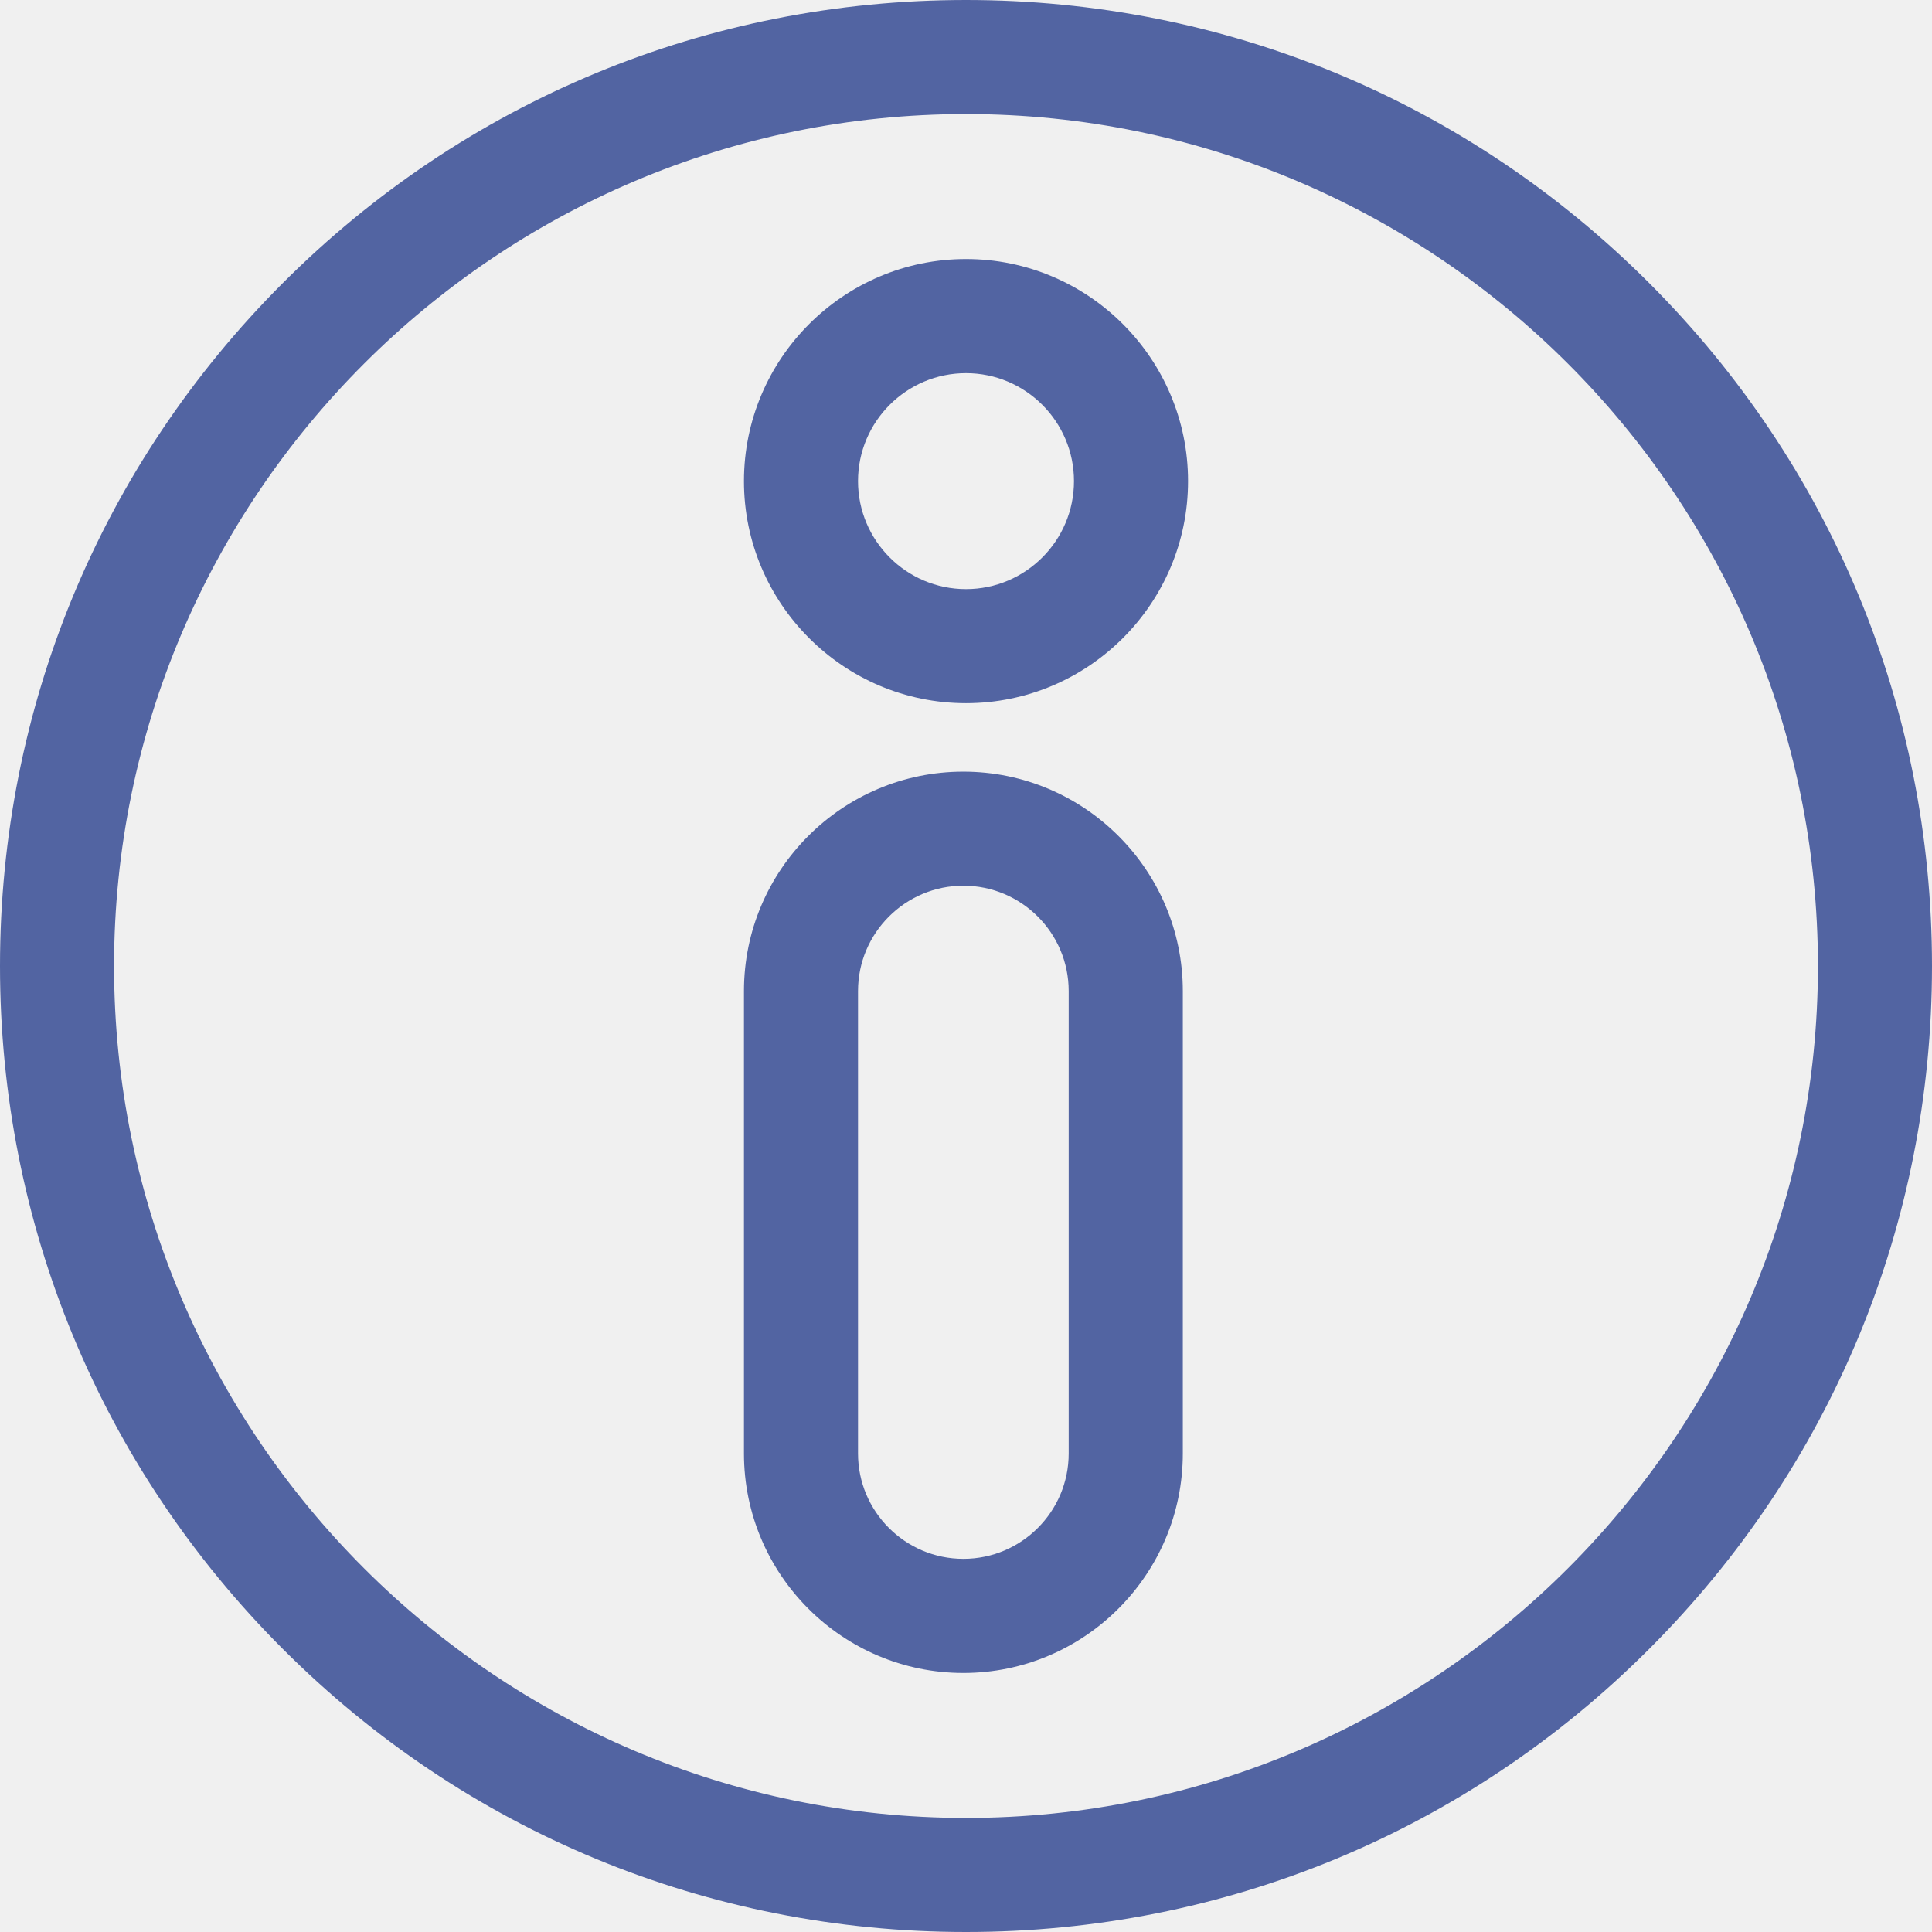
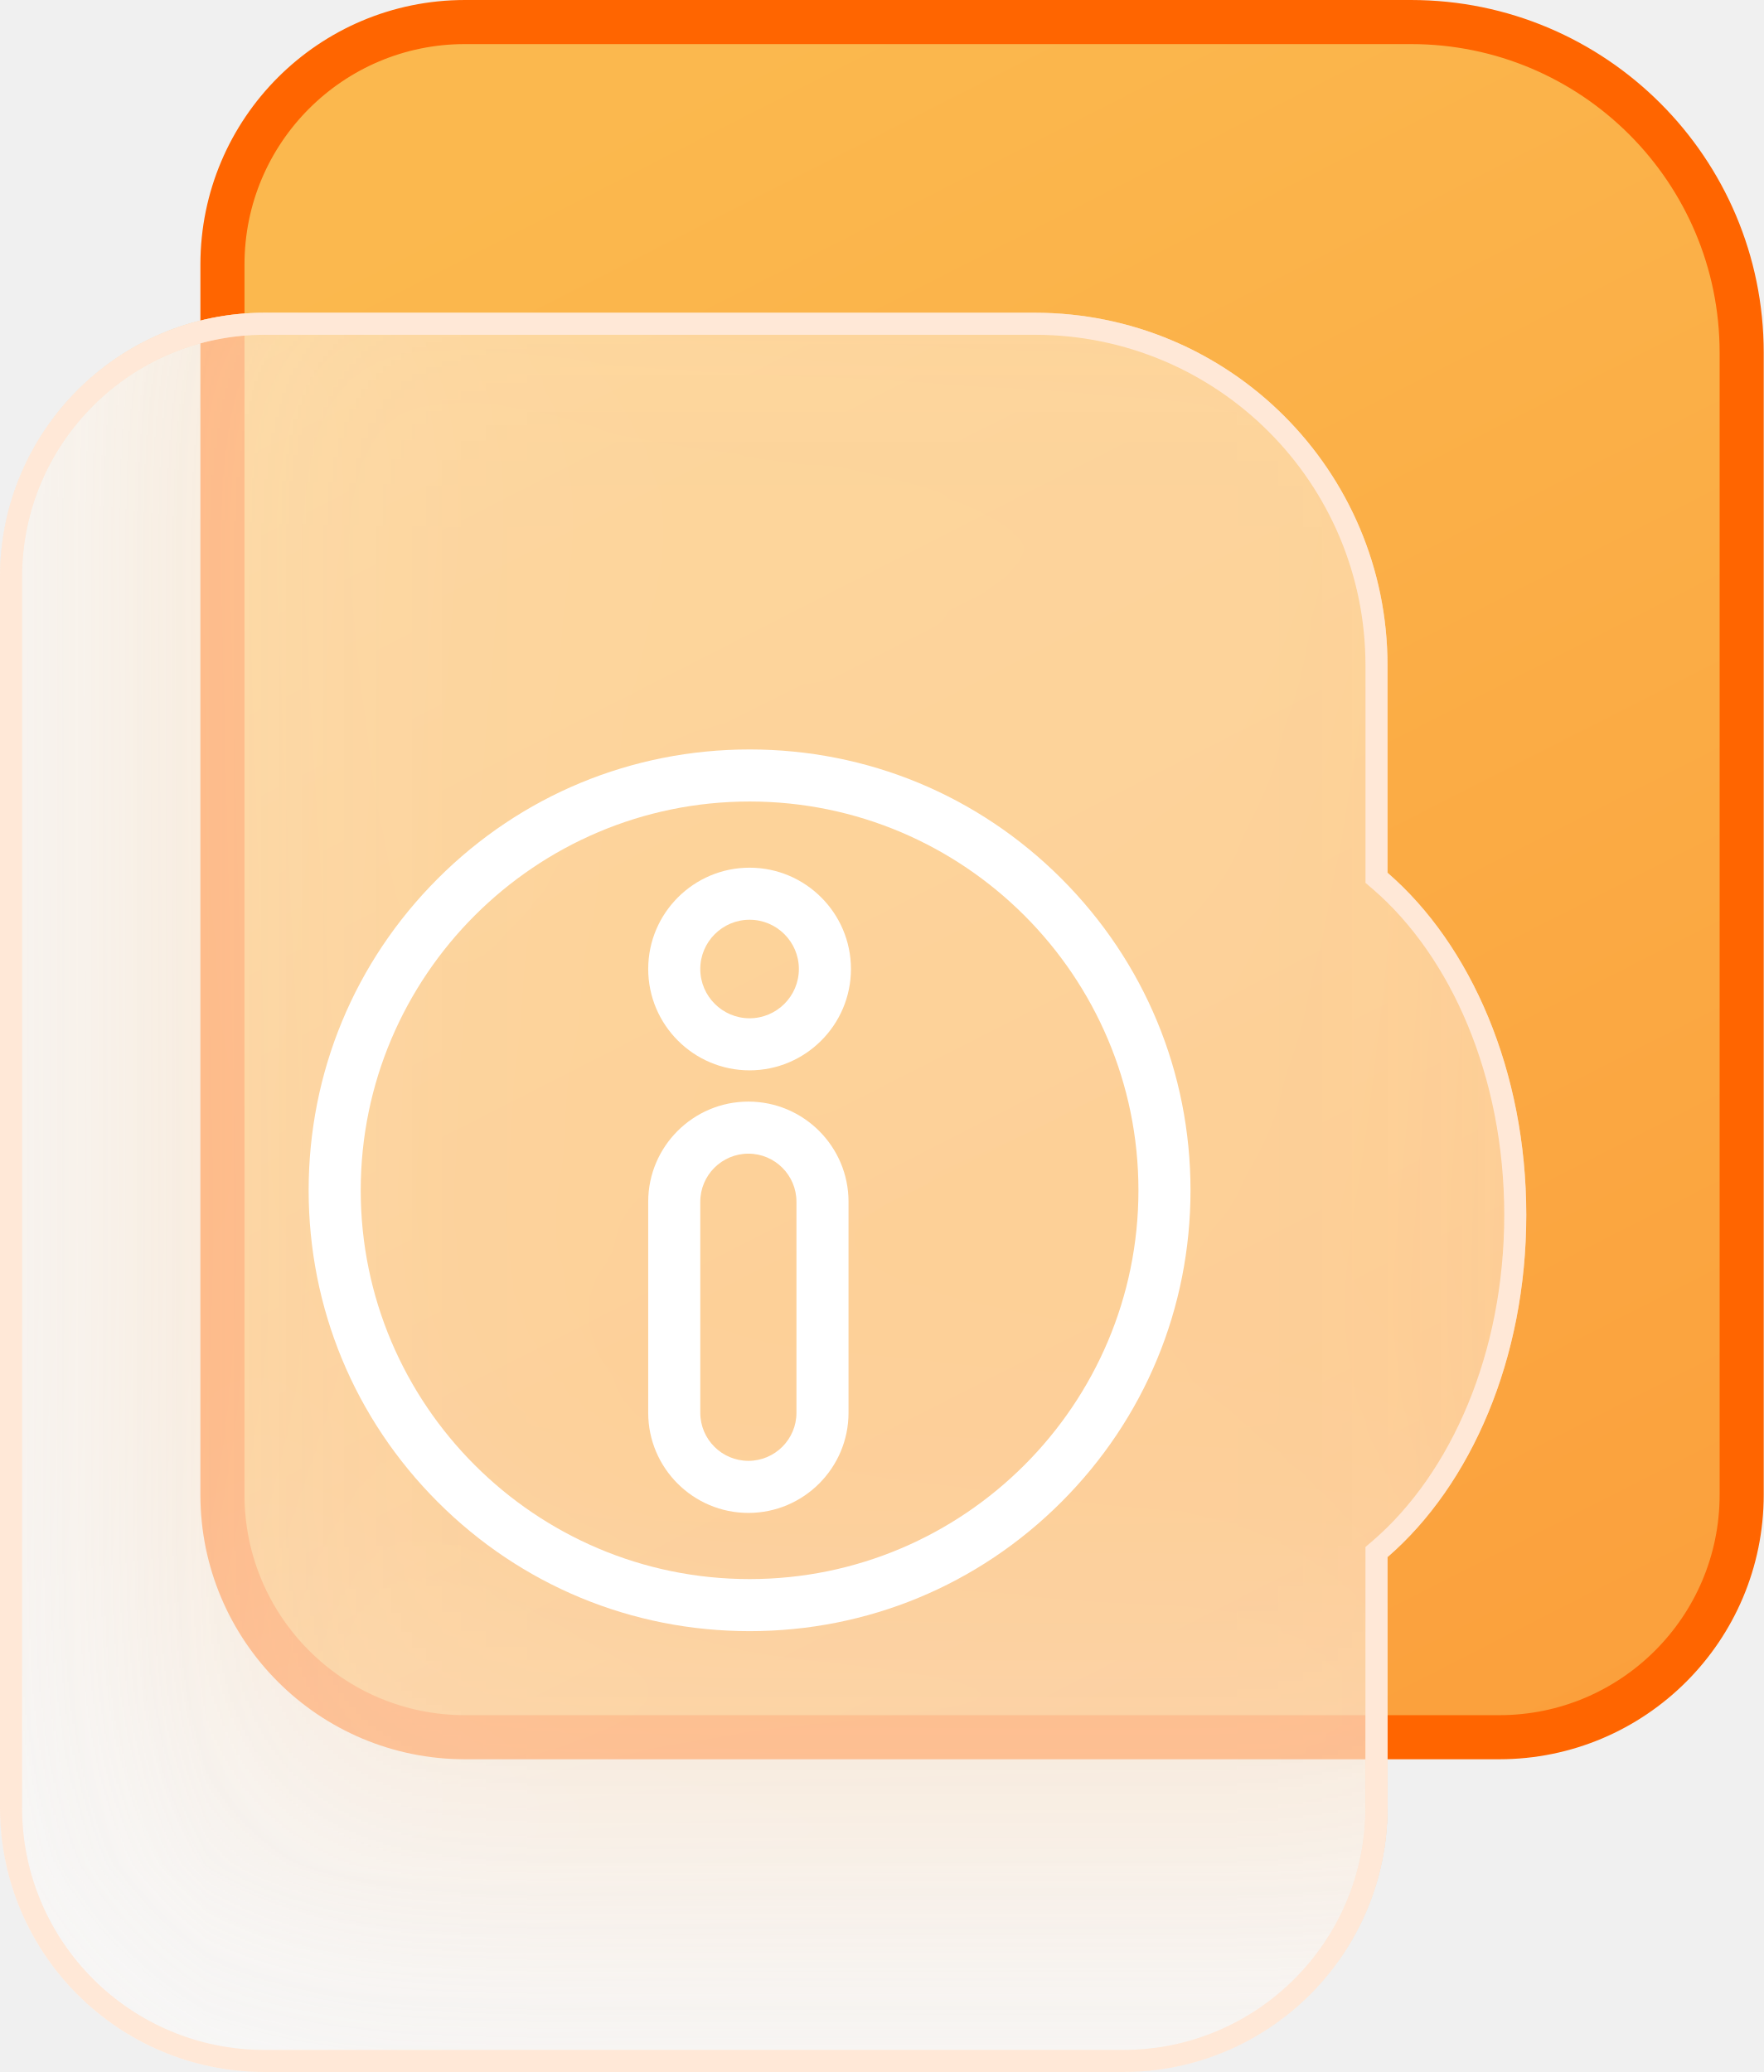
- <svg xmlns="http://www.w3.org/2000/svg" width="27" height="27" viewBox="0 0 27 27" fill="none">
+ <svg xmlns="http://www.w3.org/2000/svg" width="40" height="47" viewBox="0 0 40 47" fill="none">
+   <path d="M5.045 6C5.045 2.962 7.508 0.5 10.545 0.5H32C36.142 0.5 39.5 3.858 39.5 8V33.906C39.5 36.943 37.038 39.406 34 39.406H10.545C7.508 39.406 5.045 36.943 5.045 33.906V6Z" fill="url(#paint0_linear)" fill-opacity="0.8" stroke="#FF6500" />
+   <g filter="url(#filter0_b)">
+     <mask id="path-2-inside-1" fill="white">
+       <path fill-rule="evenodd" clip-rule="evenodd" d="M6 7.094C2.686 7.094 0 9.781 0 13.094V41C0 44.314 2.686 47 6 47H25.468C28.782 47 31.468 44.314 31.468 41V35.32C33.361 33.683 34.615 30.819 34.615 27.559C34.615 24.298 33.361 21.434 31.468 19.797V15.094C31.468 10.676 27.887 7.094 23.468 7.094H6Z" />
+     </mask>
+     <path fill-rule="evenodd" clip-rule="evenodd" d="M6 7.094C2.686 7.094 0 9.781 0 13.094V41C0 44.314 2.686 47 6 47H25.468C28.782 47 31.468 44.314 31.468 41V35.32C33.361 33.683 34.615 30.819 34.615 27.559C34.615 24.298 33.361 21.434 31.468 19.797V15.094C31.468 10.676 27.887 7.094 23.468 7.094H6Z" fill="white" fill-opacity="0.45" />
+     <path d="M31.468 35.32L31.142 34.942L30.968 35.091V35.32H31.468ZM31.468 19.797H30.968V20.026L31.142 20.175L31.468 19.797ZM0.5 13.094C0.5 10.057 2.962 7.594 6 7.594V6.594C2.41 6.594 -0.5 9.504 -0.5 13.094H0.5ZM0.5 41V13.094H-0.5V41H0.5ZM6 46.5C2.962 46.5 0.5 44.038 0.5 41H-0.5C-0.5 44.59 2.41 47.5 6 47.5V46.5ZM25.468 46.5H6V47.5H25.468V46.5ZM30.968 41C30.968 44.038 28.506 46.5 25.468 46.5V47.5C29.058 47.5 31.968 44.59 31.968 41H30.968ZM30.968 35.32V41H31.968V35.32H30.968ZM34.115 27.559C34.115 30.701 32.905 33.417 31.142 34.942L31.796 35.698C33.817 33.95 35.115 30.936 35.115 27.559H34.115ZM31.142 20.175C32.905 21.7 34.115 24.416 34.115 27.559H35.115C35.115 24.181 33.817 21.167 31.796 19.419L31.142 20.175ZM30.968 15.094V19.797H31.968V15.094H30.968ZM23.468 7.594C27.611 7.594 30.968 10.952 30.968 15.094H31.968C31.968 10.4 28.163 6.594 23.468 6.594V7.594ZM6 7.594H23.468V6.594H6V7.594Z" fill="#FFE8D7" mask="url(#path-2-inside-1)" />
+   </g>
  <g clip-path="url(#clip0)">
-     <path d="M23.046 3.954C20.496 1.404 17.106 0 13.5 0C9.894 0 6.504 1.404 3.954 3.954C1.404 6.504 0 9.894 0 13.5C0 17.106 1.404 20.496 3.954 23.046C6.504 25.596 9.894 27 13.5 27C17.106 27 20.496 25.596 23.046 23.046C25.596 20.496 27 17.106 27 13.5C27 9.894 25.596 6.504 23.046 3.954ZM1.594 13.5C1.594 6.935 6.935 1.594 13.5 1.594C20.065 1.594 25.406 6.935 25.406 13.5C25.406 20.065 20.065 25.406 13.5 25.406C6.935 25.406 1.594 20.065 1.594 13.5Z" fill="#5264A2" />
-     <path d="M13.5 3.62C11.789 3.62 10.397 5.012 10.397 6.724C10.397 8.435 11.789 9.827 13.5 9.827C15.211 9.827 16.603 8.435 16.603 6.724C16.603 5.012 15.211 3.62 13.5 3.62ZM13.5 8.233C12.668 8.233 11.991 7.556 11.991 6.724C11.991 5.892 12.668 5.215 13.5 5.215C14.332 5.215 15.009 5.892 15.009 6.724C15.009 7.556 14.332 8.233 13.5 8.233Z" fill="#5264A2" />
-     <path d="M13.463 10.784C11.772 10.784 10.397 12.159 10.397 13.85V20.313C10.397 22.004 11.772 23.38 13.463 23.38C15.154 23.38 16.53 22.004 16.53 20.313V13.85C16.53 12.159 15.154 10.784 13.463 10.784ZM14.935 20.313C14.935 21.125 14.275 21.785 13.463 21.785C12.652 21.785 11.991 21.125 11.991 20.313V13.85C11.991 13.038 12.652 12.378 13.463 12.378C14.275 12.378 14.935 13.038 14.935 13.85V20.313Z" fill="#5264A2" />
+     <path d="M24.071 19.929C22.182 18.04 19.671 17 17 17C14.329 17 11.818 18.04 9.929 19.929C8.04 21.818 7 24.329 7 27C7 29.671 8.04 32.182 9.929 34.071C11.818 35.96 14.329 37 17 37C19.671 37 22.182 35.96 24.071 34.071C25.96 32.182 27 29.671 27 27C27 24.329 25.96 21.818 24.071 19.929ZM8.181 27C8.181 22.137 12.137 18.181 17 18.181C21.863 18.181 25.819 22.137 25.819 27C25.819 31.863 21.863 35.819 17 35.819C12.137 35.819 8.181 31.863 8.181 27Z" fill="white" />
+     <path d="M17 19.682C15.732 19.682 14.701 20.713 14.701 21.98C14.701 23.248 15.732 24.279 17 24.279C18.267 24.279 19.299 23.248 19.299 21.98C19.299 20.713 18.267 19.682 17 19.682ZM17 23.098C16.384 23.098 15.882 22.597 15.882 21.98C15.882 21.364 16.384 20.863 17 20.863C17.616 20.863 18.118 21.364 18.118 21.98C18.118 22.597 17.616 23.098 17 23.098Z" fill="white" />
+     <path d="M16.973 24.988C15.72 24.988 14.701 26.007 14.701 27.259V32.047C14.701 33.299 15.72 34.318 16.973 34.318C18.225 34.318 19.244 33.299 19.244 32.047V27.259C19.244 26.007 18.225 24.988 16.973 24.988ZM18.063 32.047C18.063 32.648 17.574 33.137 16.973 33.137C16.371 33.137 15.882 32.648 15.882 32.047V27.259C15.882 26.658 16.371 26.169 16.973 26.169C17.574 26.169 18.063 26.658 18.063 27.259V32.047Z" fill="white" />
  </g>
  <defs>
+     <filter id="filter0_b" x="-15" y="-7.906" width="64.615" height="69.906" filterUnits="userSpaceOnUse" color-interpolation-filters="sRGB">
+       <feFlood flood-opacity="0" result="BackgroundImageFix" />
+       <feGaussianBlur in="BackgroundImage" stdDeviation="7.5" />
+       <feComposite in2="SourceAlpha" operator="in" result="effect1_backgroundBlur" />
+       <feBlend mode="normal" in="SourceGraphic" in2="effect1_backgroundBlur" result="shape" />
+     </filter>
+     <linearGradient id="paint0_linear" x1="13.182" y1="3.547" x2="34.16" y2="44.767" gradientUnits="userSpaceOnUse">
+       <stop stop-color="#FEAA25" />
+       <stop offset="1" stop-color="#FE890D" />
+     </linearGradient>
    <clipPath id="clip0">
-       <rect width="27" height="27" fill="white" />
+       <rect width="20" height="20" fill="white" transform="translate(7 17)" />
    </clipPath>
  </defs>
</svg>
